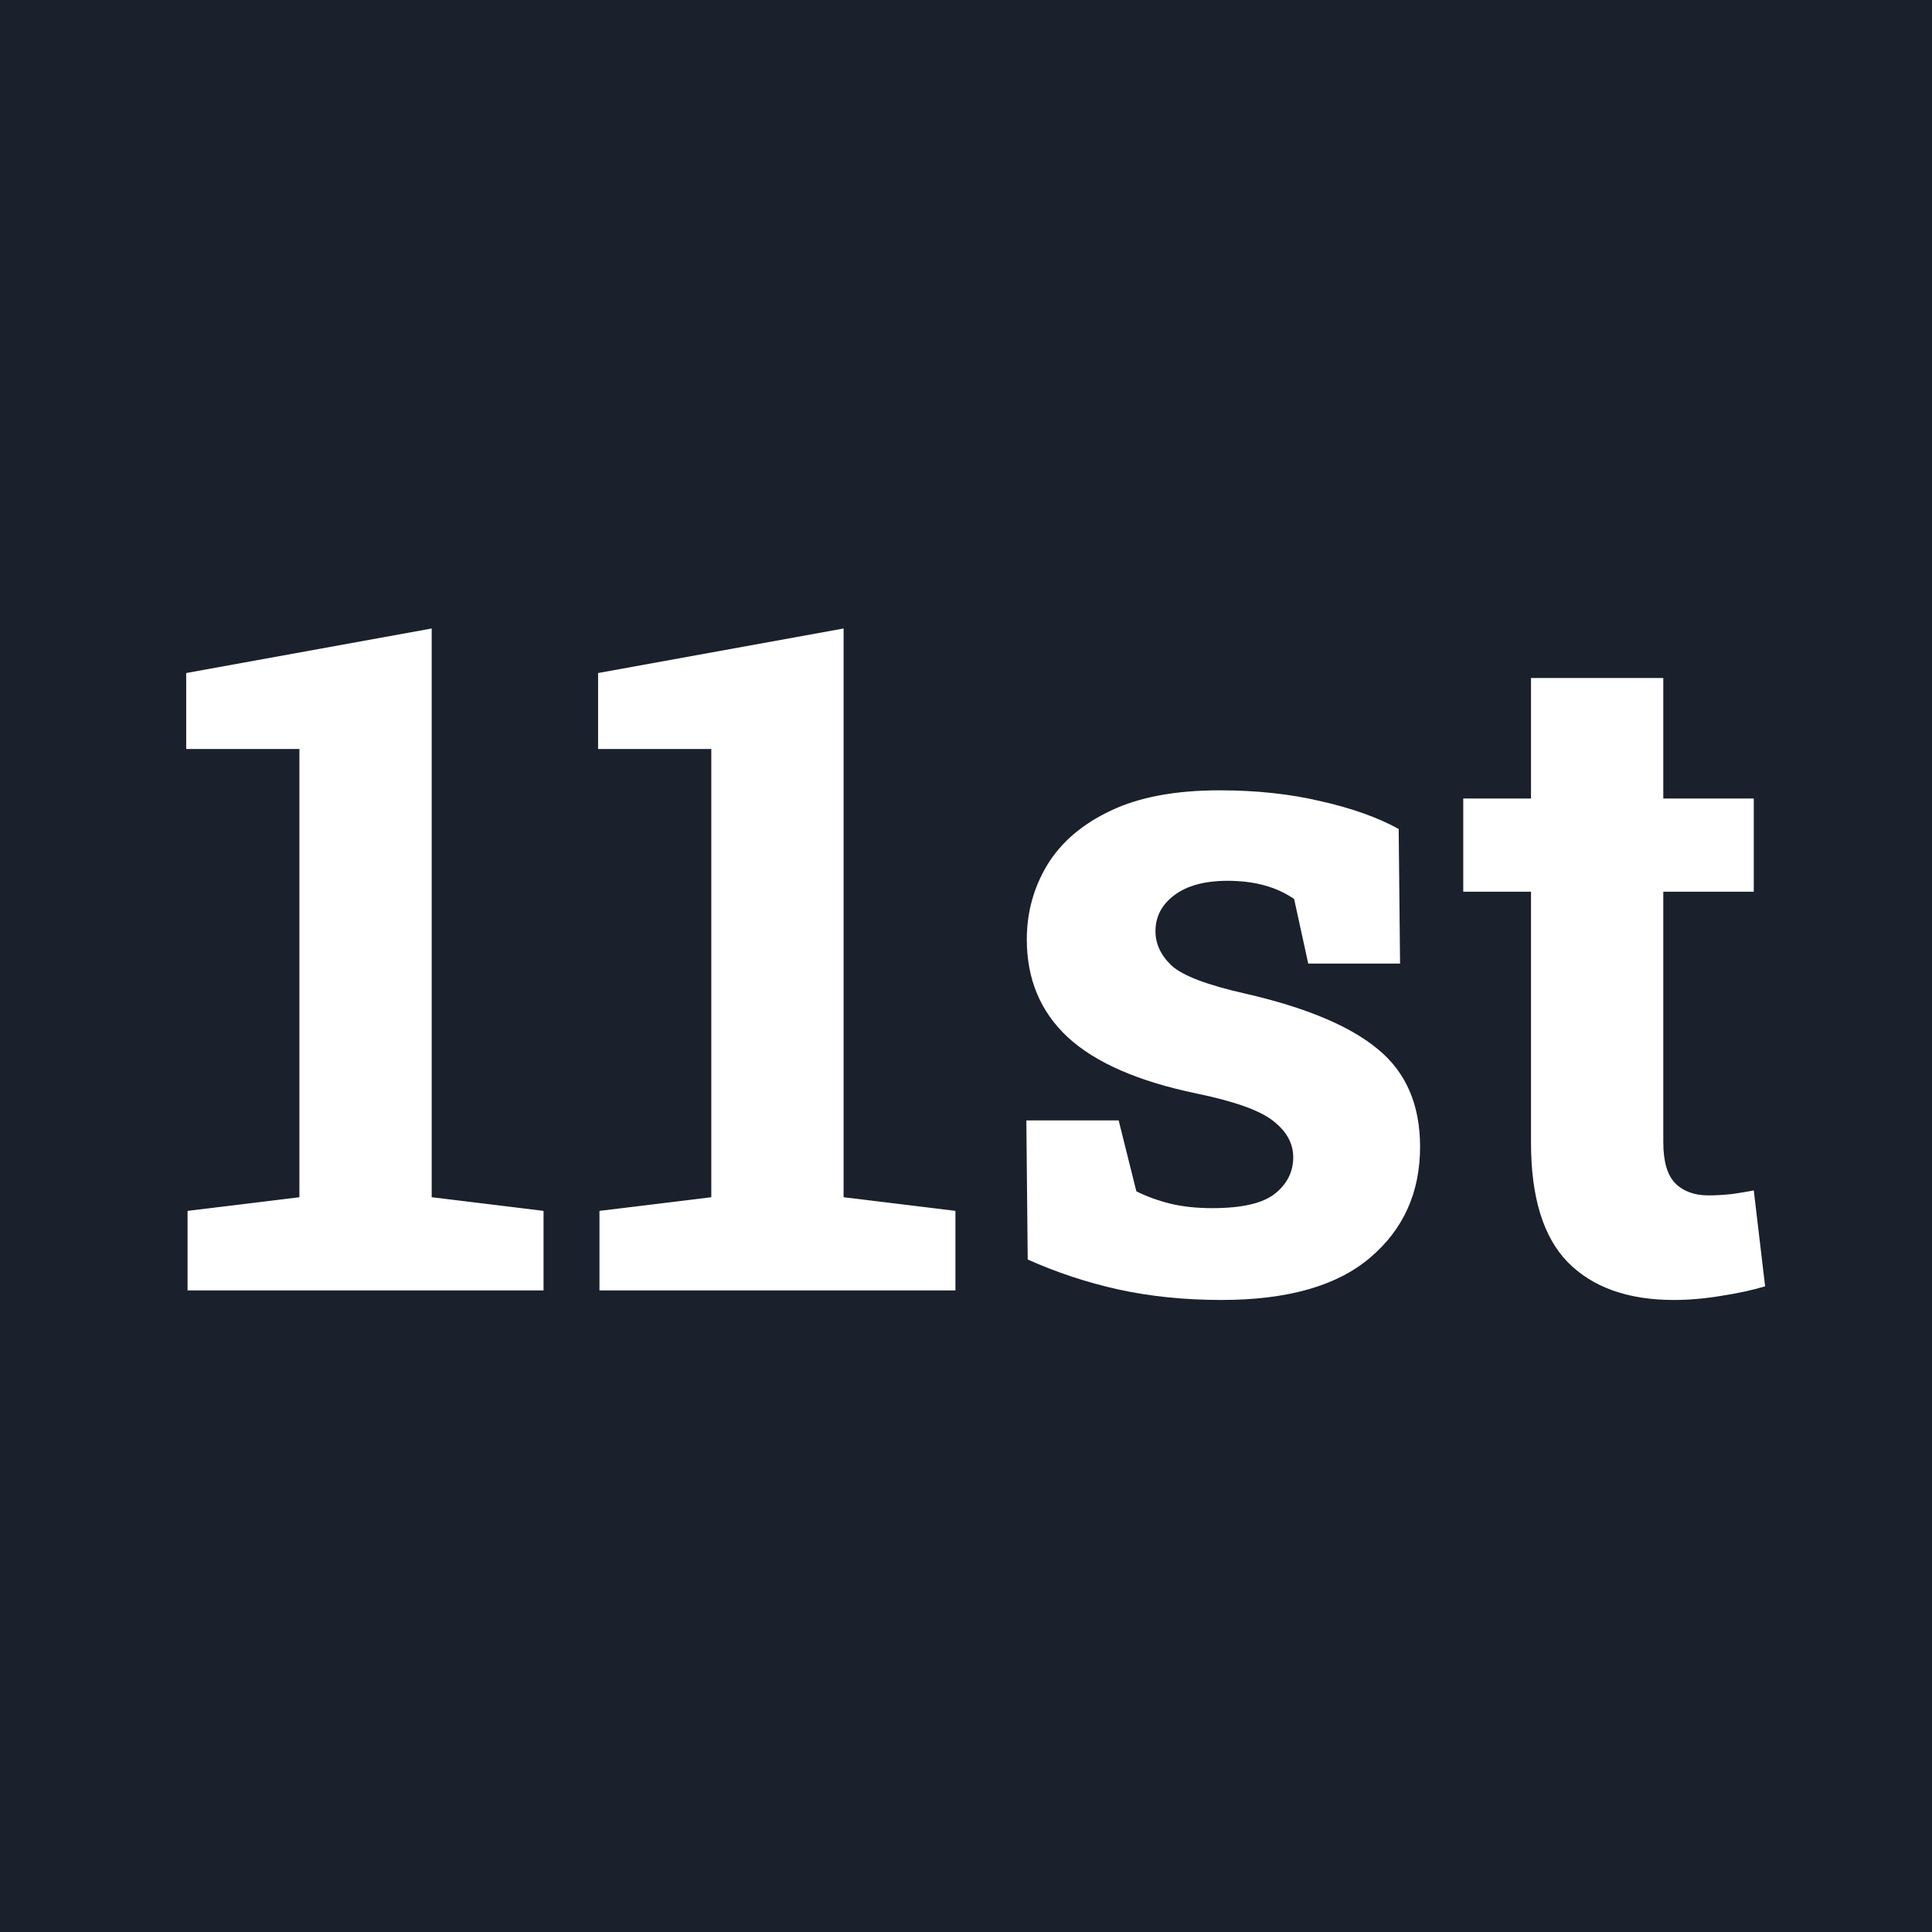
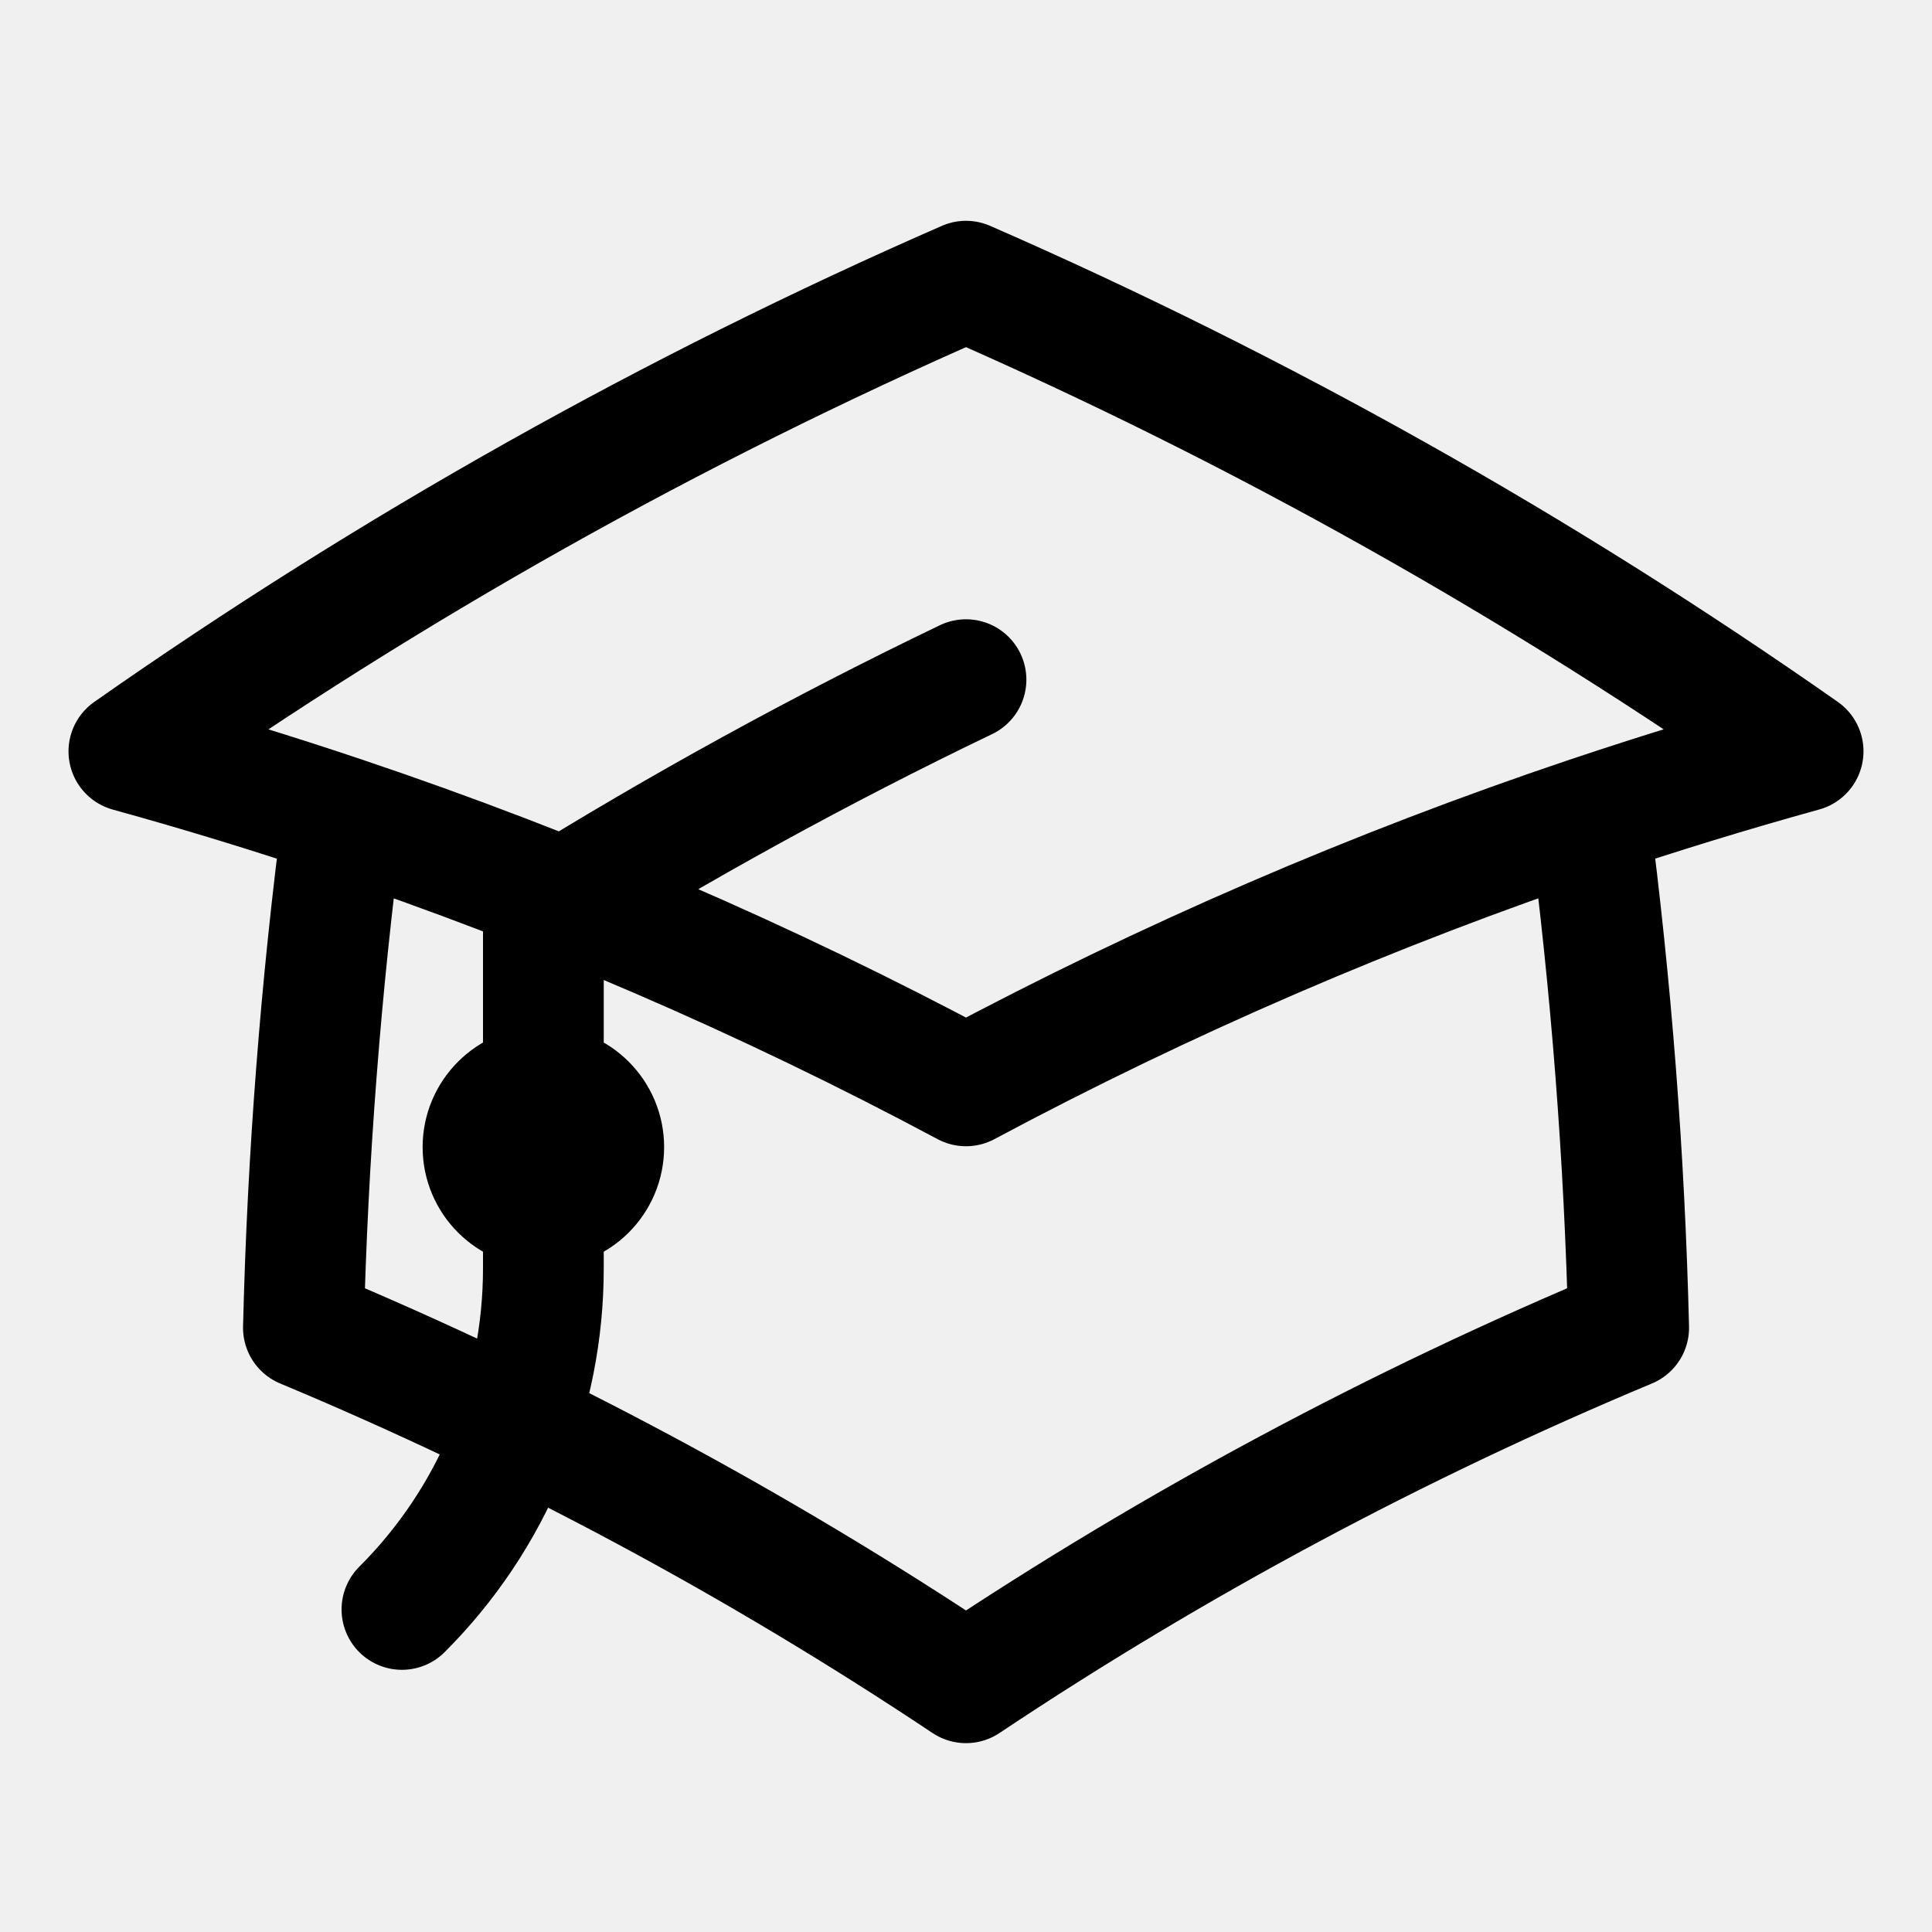
- <svg xmlns="http://www.w3.org/2000/svg" width="72" height="72" viewBox="0 0 72 72" fill="none">
-   <path fill-rule="evenodd" clip-rule="evenodd" d="M0 0H72V72H0V0Z" fill="#1A202C" />
-   <path d="M6.99 48.09V45.126L11.158 44.617V27.912H6.939V25.082L16.088 23.422V44.617L20.256 45.126V48.09H6.99Z" fill="white" />
-   <path d="M22.34 48.09V45.126L26.508 44.617V27.912H22.289V25.082L31.438 23.422V44.617L35.606 45.126V48.09H22.34Z" fill="white" />
-   <path d="M45.518 48.446C44.151 48.446 42.875 48.316 41.689 48.057C40.514 47.797 39.384 47.424 38.3 46.938L38.249 41.754H41.689L42.349 44.397C42.733 44.589 43.151 44.741 43.603 44.854C44.066 44.967 44.591 45.024 45.179 45.024C46.286 45.024 47.065 44.843 47.517 44.482C47.969 44.12 48.195 43.668 48.195 43.126C48.195 42.618 47.952 42.172 47.466 41.788C46.98 41.392 46.026 41.048 44.603 40.754C42.423 40.302 40.819 39.602 39.791 38.653C38.774 37.705 38.266 36.49 38.266 35.011C38.266 34.005 38.52 33.079 39.029 32.232C39.548 31.385 40.333 30.713 41.384 30.216C42.445 29.707 43.801 29.453 45.45 29.453C46.828 29.453 48.087 29.589 49.228 29.86C50.38 30.12 51.346 30.464 52.125 30.893L52.176 35.909H48.754L48.228 33.503C47.573 33.051 46.749 32.825 45.755 32.825C44.896 32.825 44.23 33.006 43.756 33.367C43.292 33.717 43.061 34.163 43.061 34.706C43.061 35.18 43.264 35.609 43.671 35.993C44.089 36.366 44.998 36.711 46.399 37.027C48.669 37.546 50.324 38.241 51.363 39.111C52.402 39.969 52.922 41.178 52.922 42.736C52.922 44.442 52.3 45.82 51.058 46.871C49.827 47.921 47.98 48.446 45.518 48.446Z" fill="white" />
-   <path d="M62.376 48.446C60.67 48.446 59.354 47.977 58.428 47.04C57.513 46.102 57.056 44.617 57.056 42.584V33.232H54.531V29.758H57.056V25.268H61.986V29.758H65.358V33.232H61.986V42.567C61.986 43.279 62.133 43.787 62.426 44.092C62.731 44.397 63.144 44.549 63.663 44.549C63.934 44.549 64.228 44.532 64.544 44.499C64.861 44.453 65.132 44.408 65.358 44.363L65.781 47.938C65.284 48.085 64.736 48.203 64.138 48.294C63.539 48.395 62.952 48.446 62.376 48.446Z" fill="white" />
+ <svg xmlns="http://www.w3.org/2000/svg" fill="none" viewBox="0 0 24 24" stroke-width="1.5" stroke="currentColor" class="w-6 h-6">
+   <path stroke-linecap="round" stroke-linejoin="round" d="M4.26 10.147a60.436 60.436 0 00-.491 6.347A48.627 48.627 0 0112 20.904a48.627 48.627 0 018.232-4.41 60.46 60.46 0 00-.491-6.347m-15.482 0a50.57 50.57 0 00-2.658-.813A59.905 59.905 0 0112 3.493a59.902 59.902 0 0110.399 5.84c-.896.248-1.783.52-2.658.814m-15.482 0A50.697 50.697 0 0112 13.489a50.702 50.702 0 017.74-3.342M6.75 15a.75.75 0 100-1.5.75.75 0 000 1.5zm0 0v-3.675A55.378 55.378 0 0112 8.443m-7.007 11.55A5.981 5.981 0 006.75 15.75v-1.5" />
</svg>
